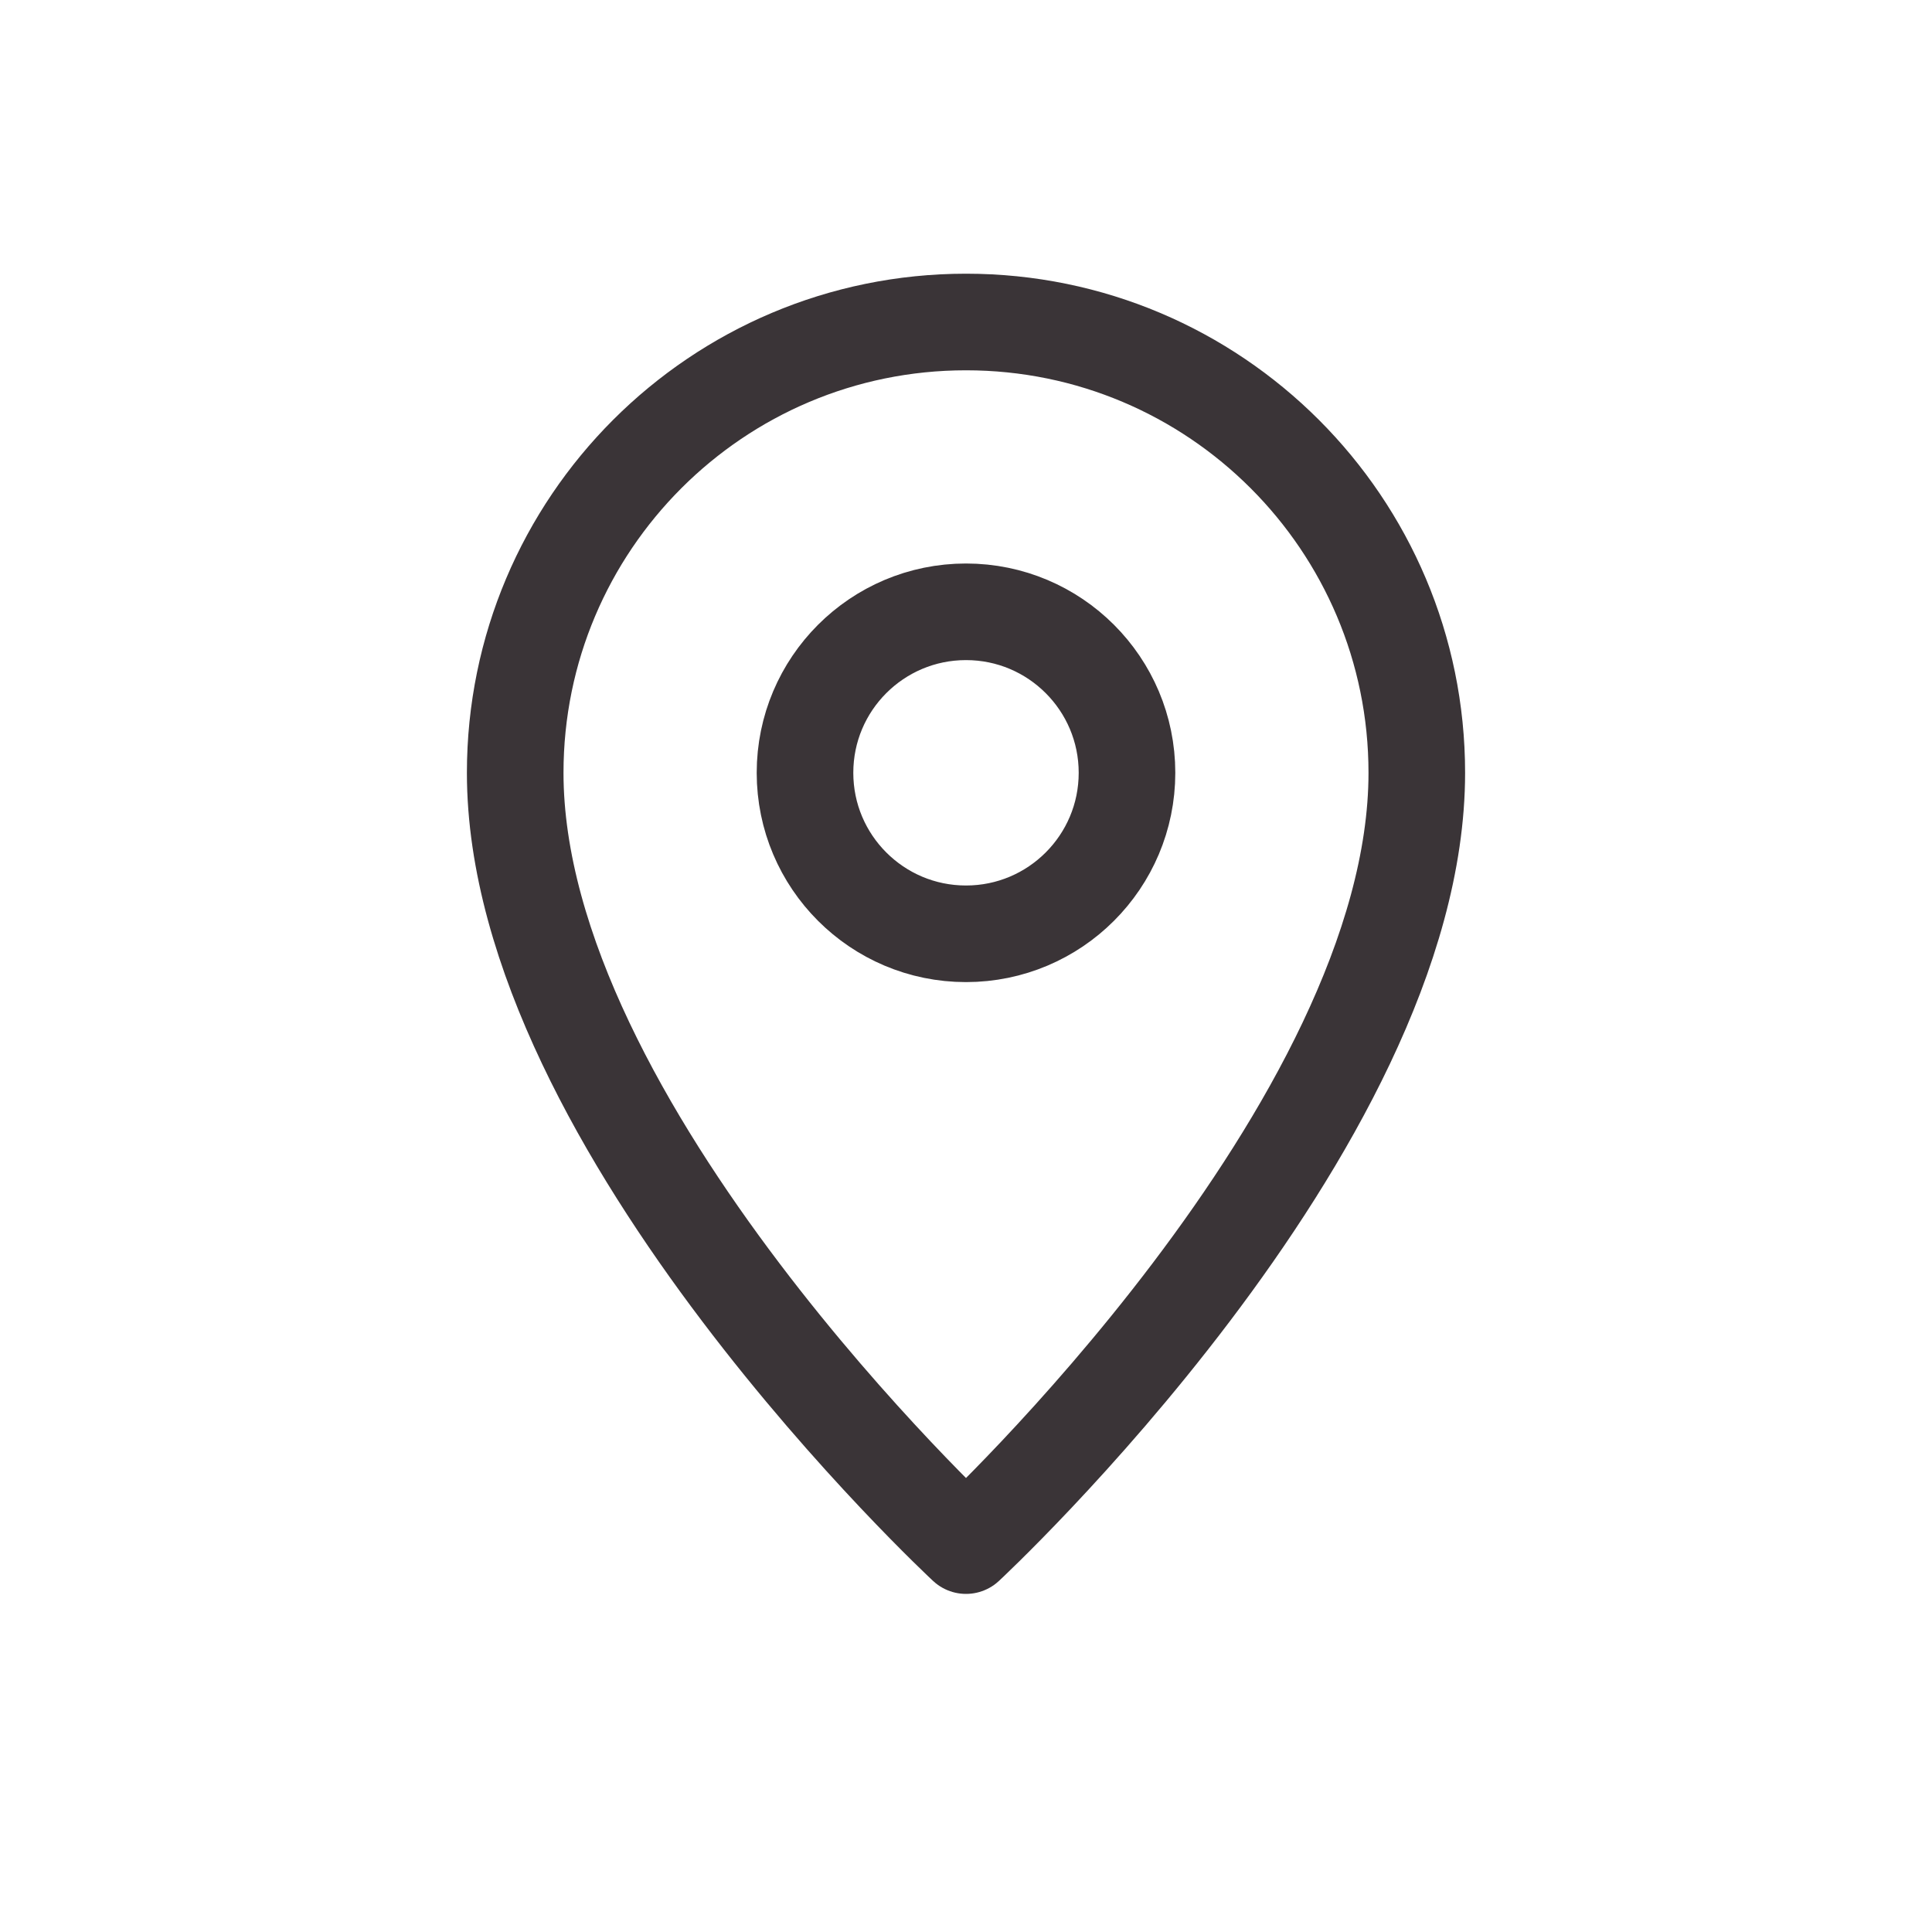
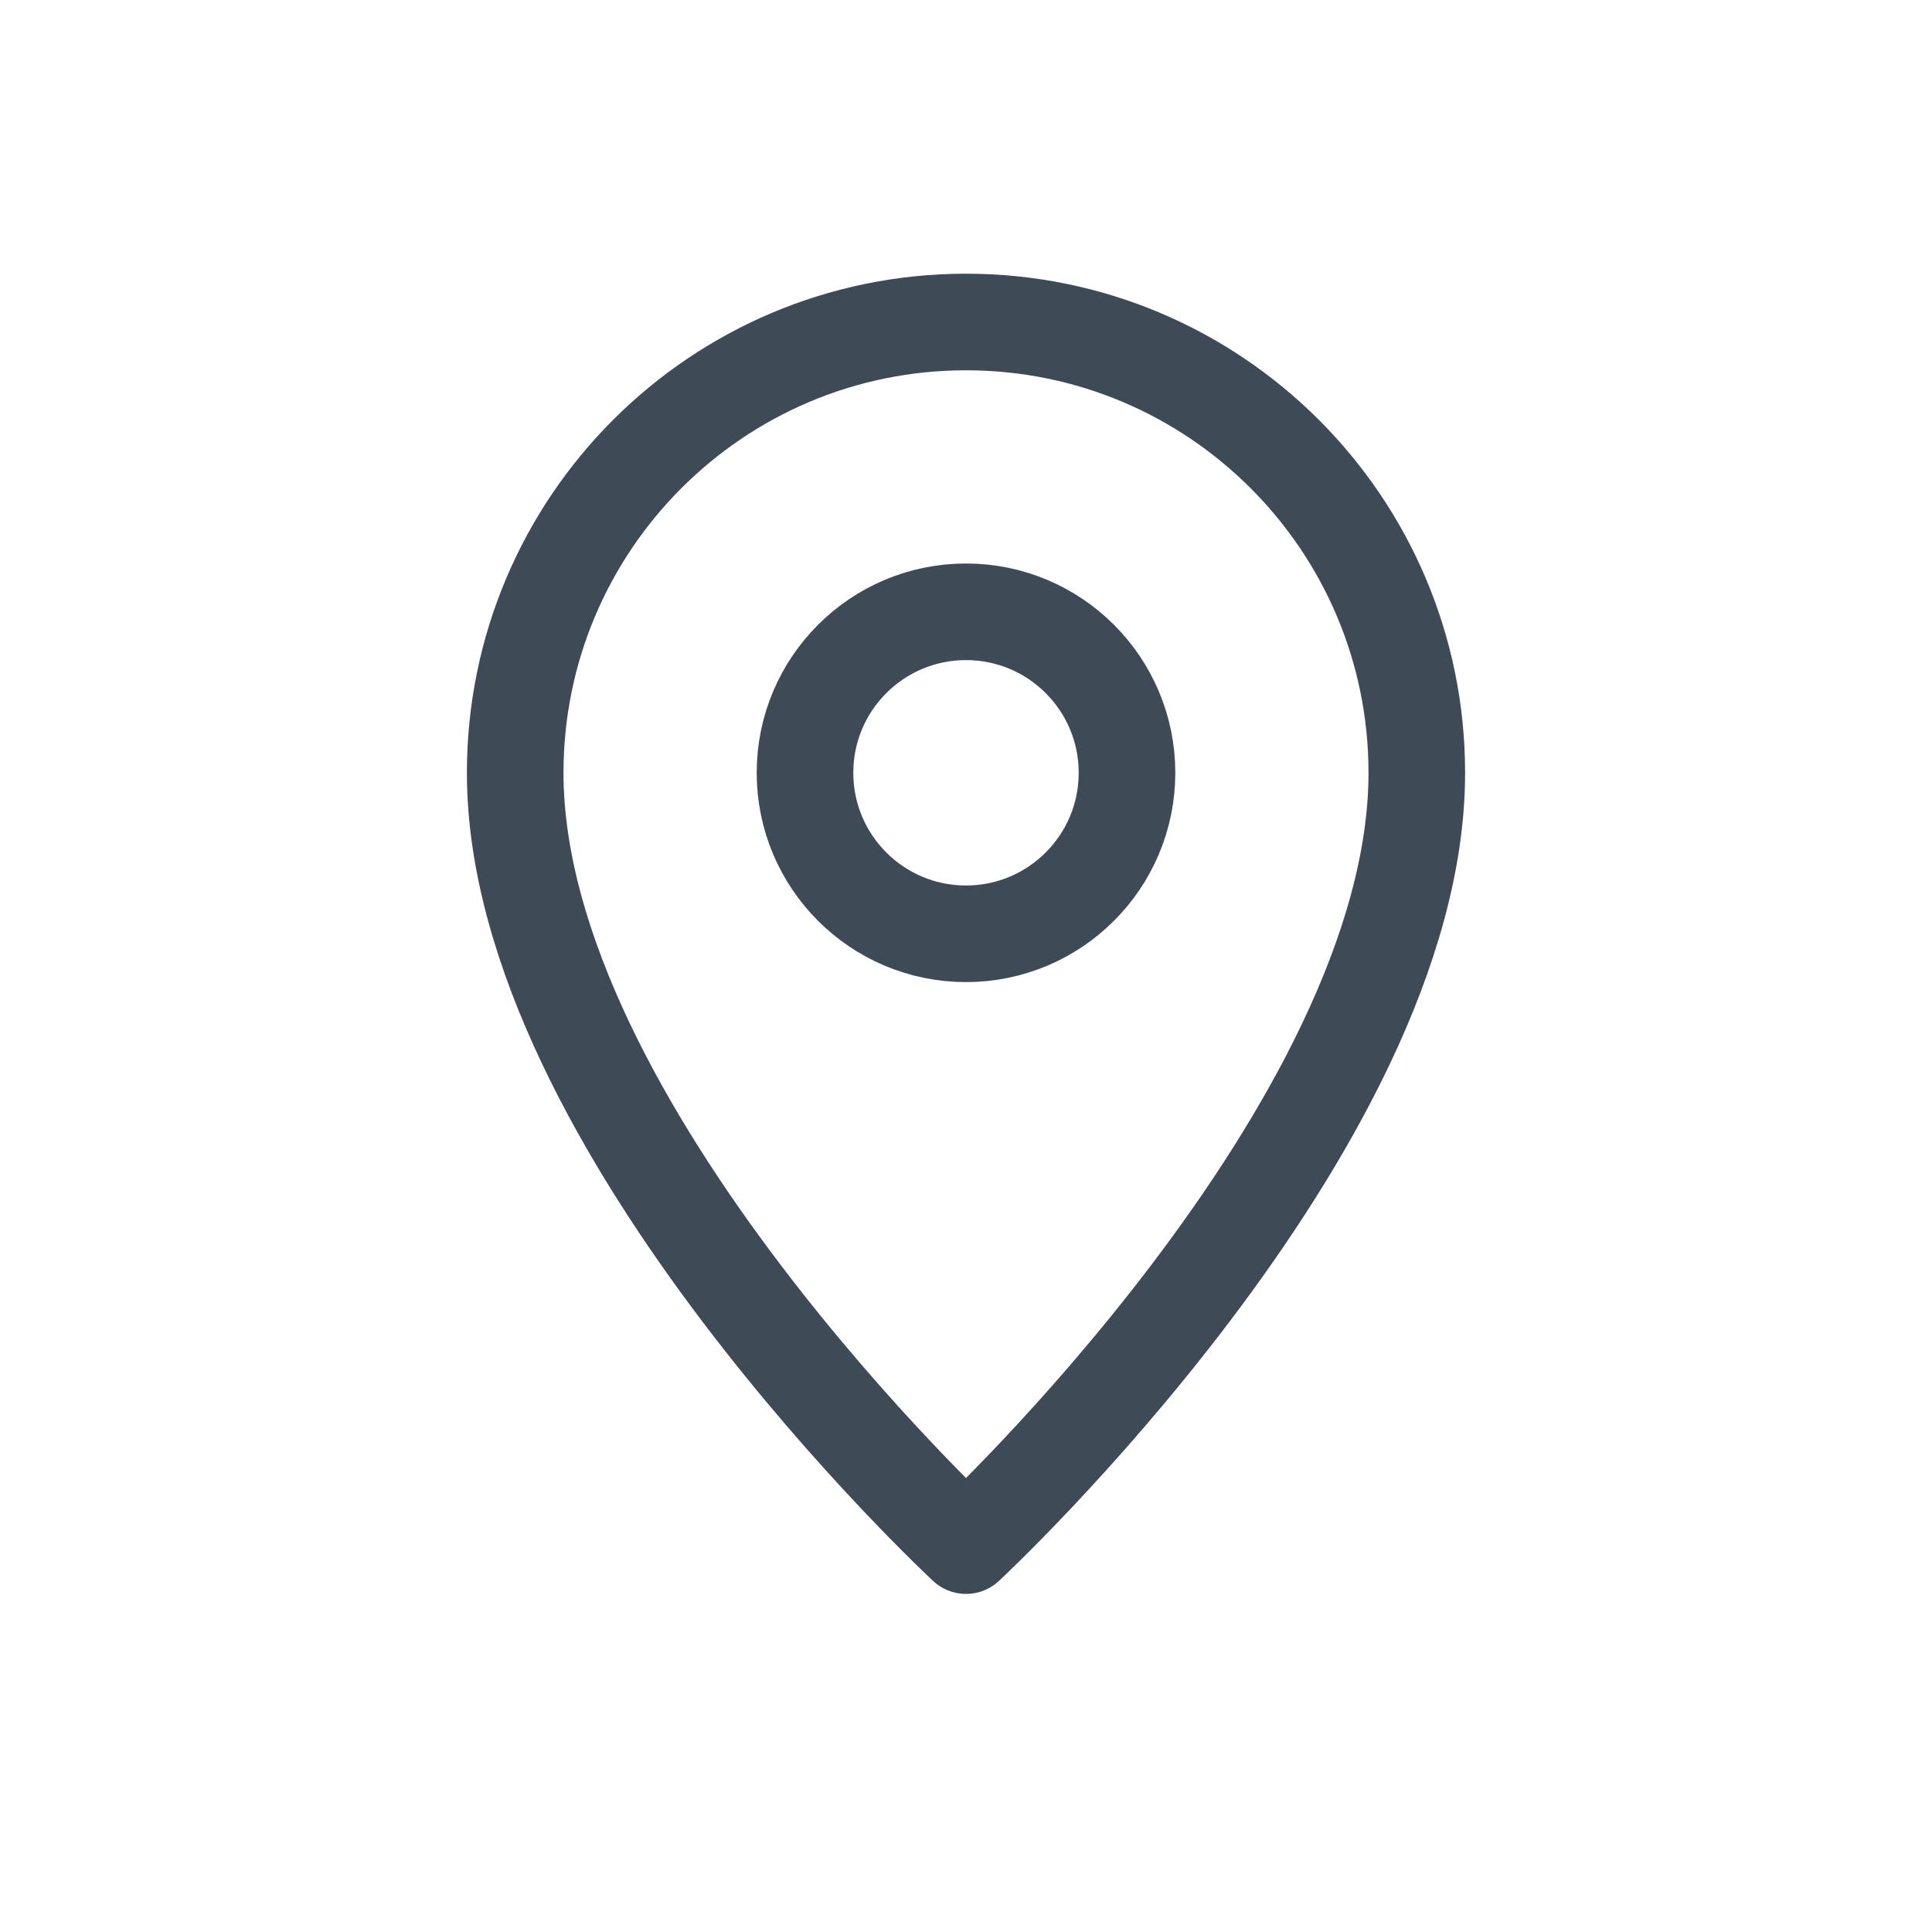
<svg xmlns="http://www.w3.org/2000/svg" viewBox="0 0 24 24" width="24" height="24">
-   <path d="M12 21s-7-6.5-7-12a7 7 0 0 1 14 0c0 5.5-7 12-7 12zM12 6.5a2.5 2.5 0 1 0 0 5 2.5 2.5 0 0 0 0-5z" transform="translate(2.4 2.4) scale(.8)" fill="none" stroke="#3A3437" stroke-width="1.5" stroke-linecap="round" stroke-linejoin="round" />
+   <path d="M12 21s-7-6.5-7-12a7 7 0 0 1 14 0c0 5.5-7 12-7 12zM12 6.5a2.5 2.5 0 1 0 0 5 2.5 2.5 0 0 0 0-5z" transform="translate(2.4 2.4) scale(.8)" fill="none" stroke="#3E4B57" stroke-width="1.5" stroke-linecap="round" stroke-linejoin="round" />
</svg>
